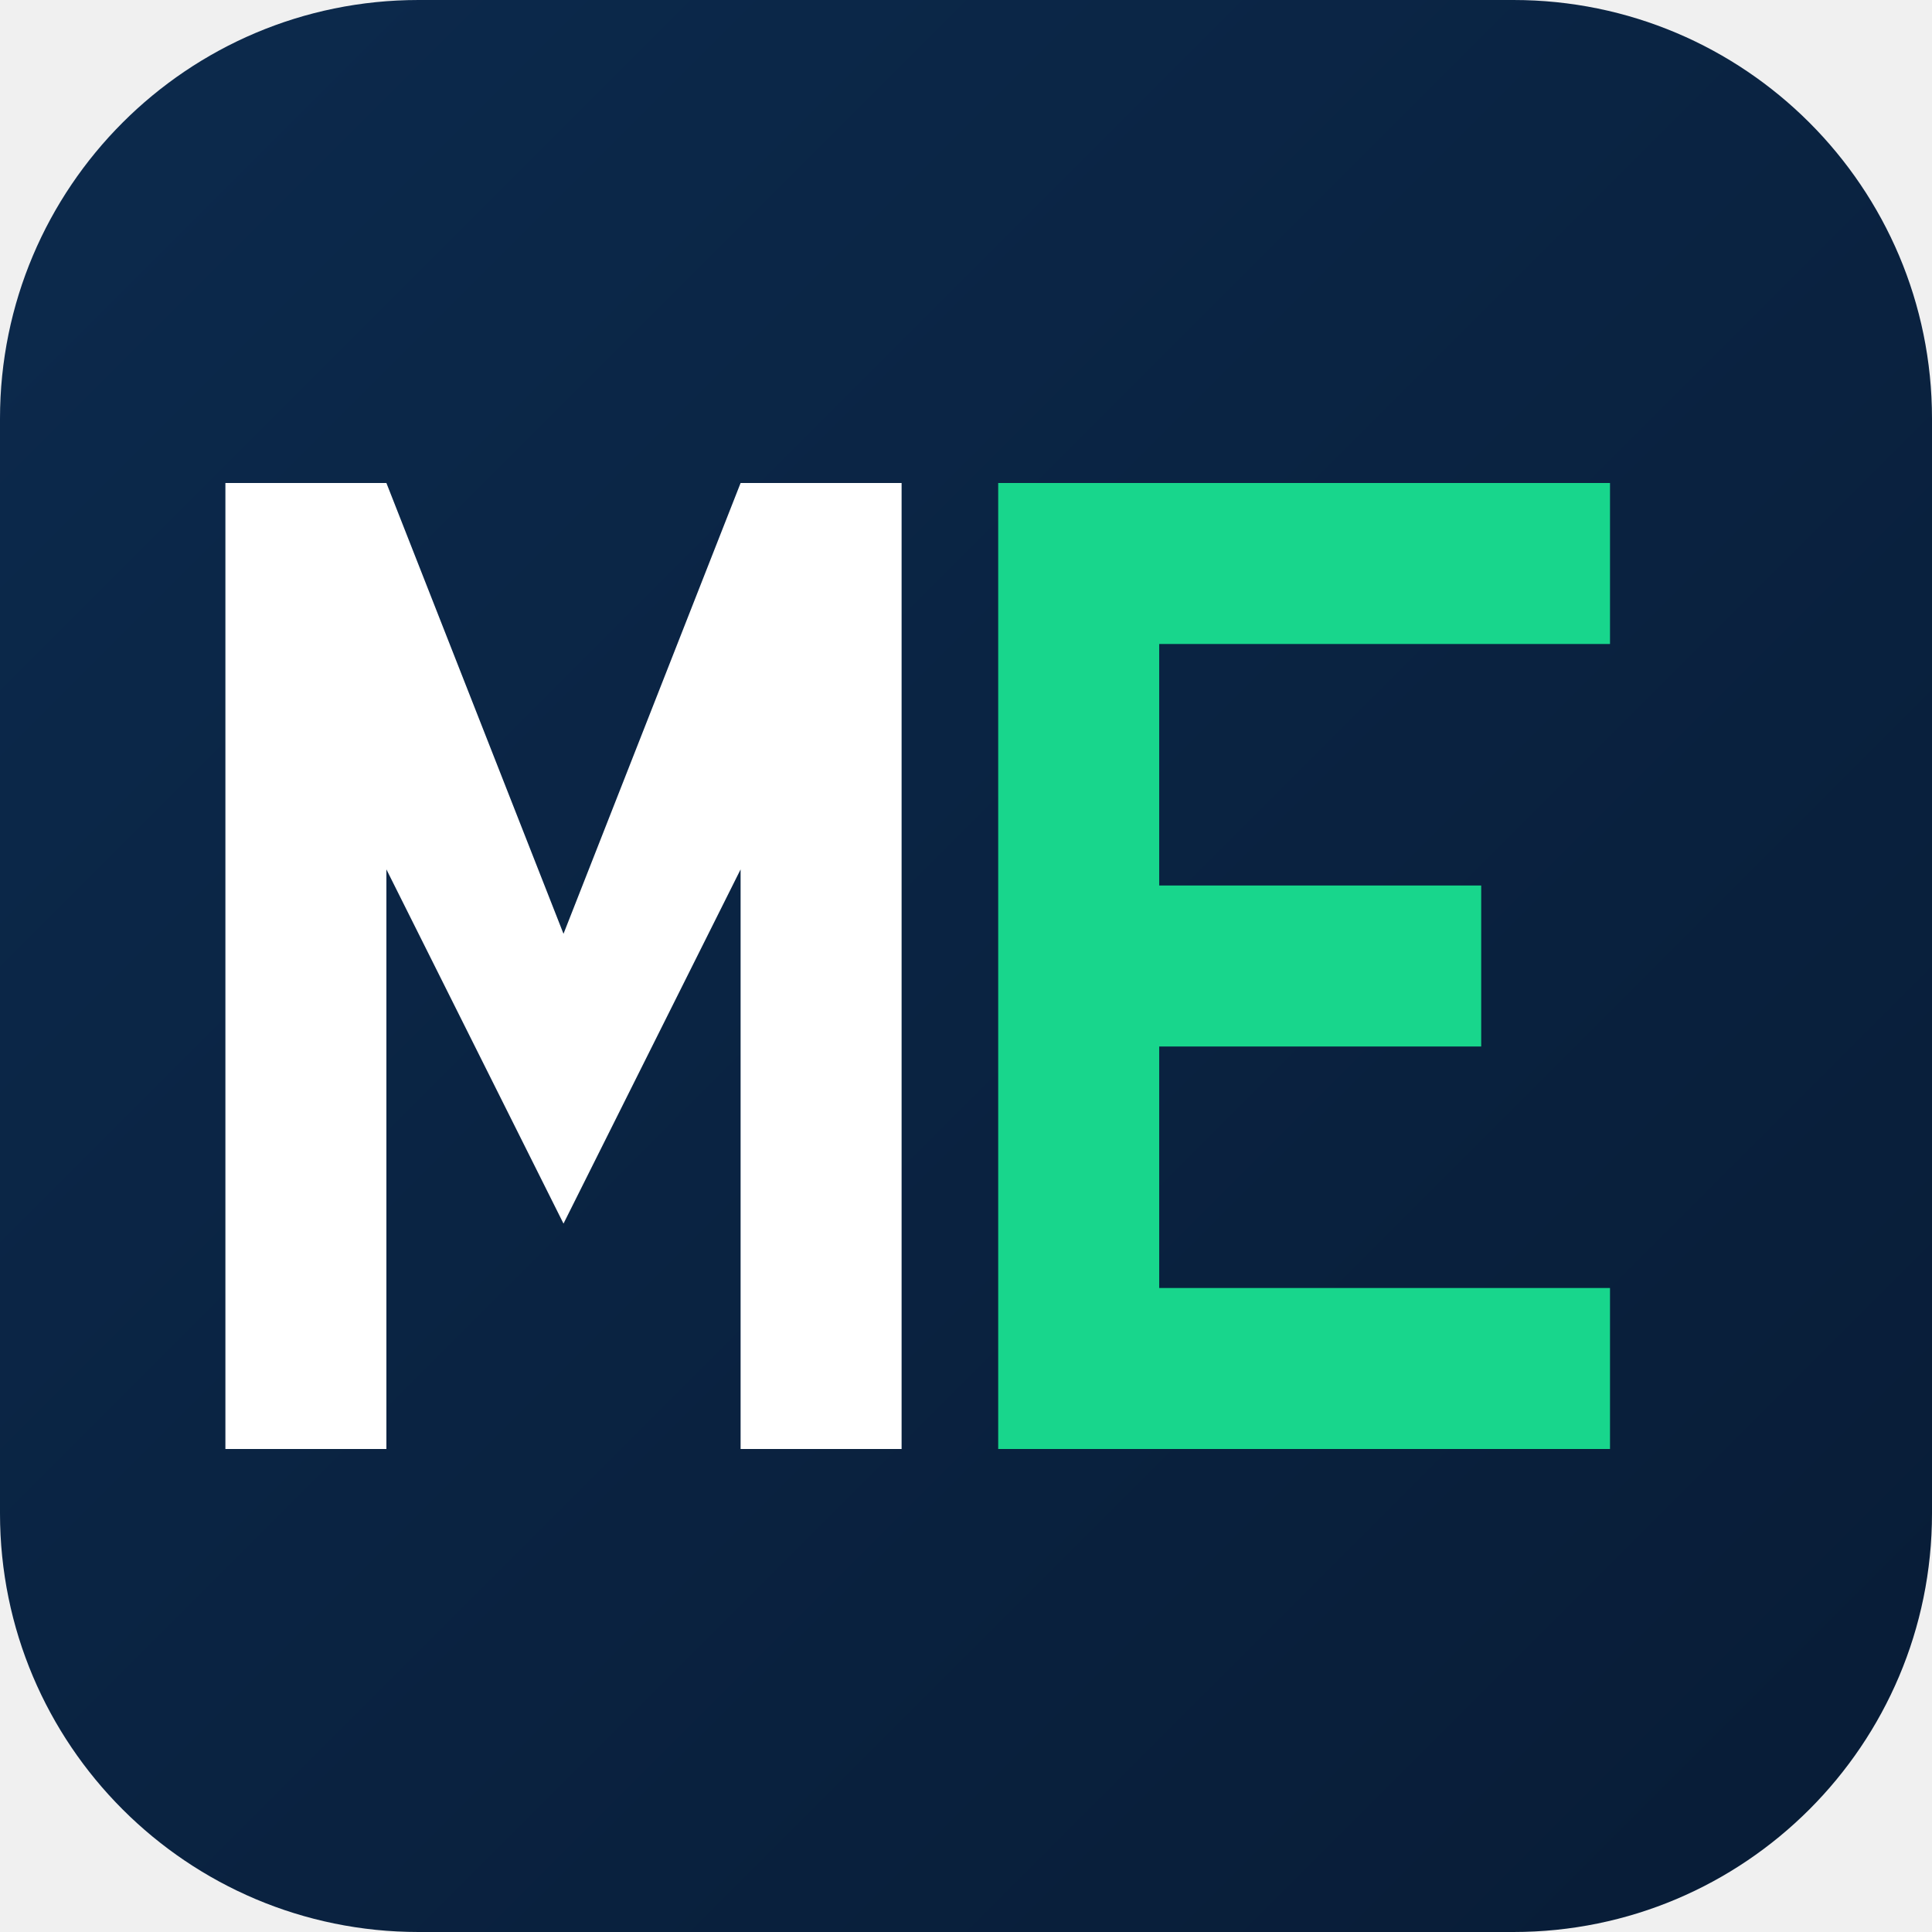
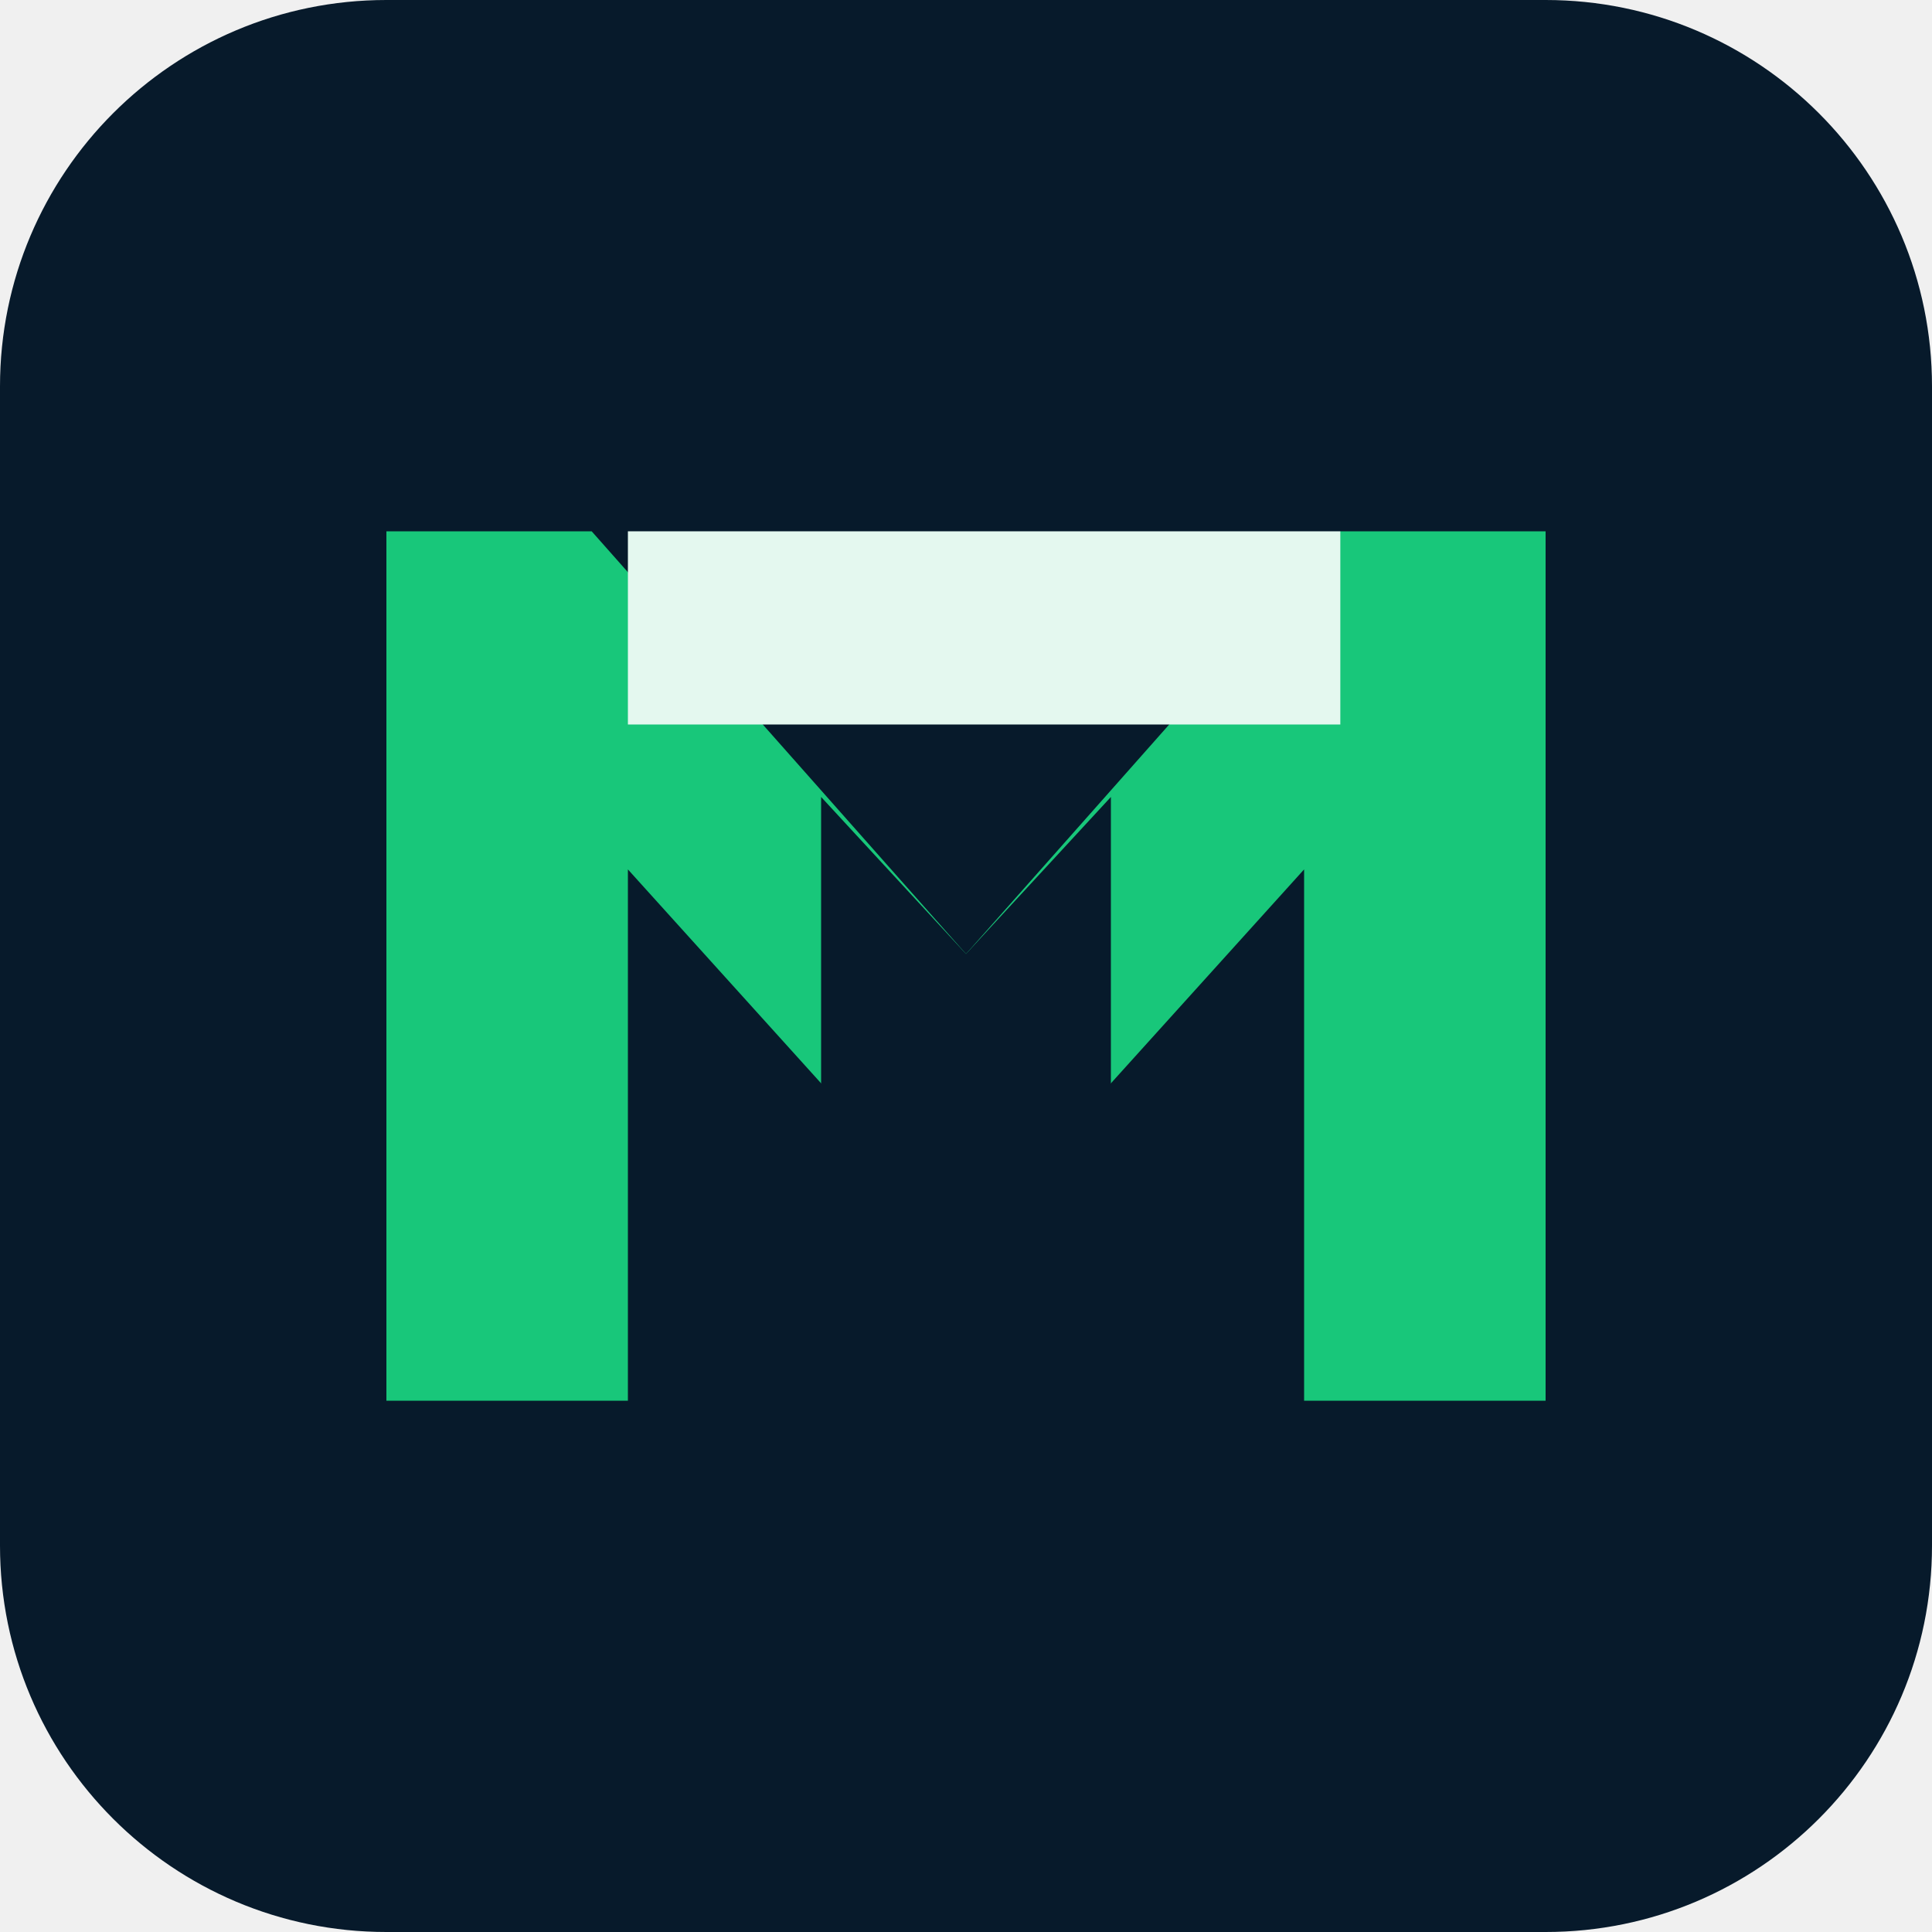
- <svg xmlns="http://www.w3.org/2000/svg" viewBox="0 0 120 120" width="120" height="120">
-   <defs>
-     <linearGradient id="meiNavy" x1="0" y1="0" x2="120" y2="120" gradientUnits="userSpaceOnUse">
-       <stop offset="0" stop-color="#0C2A4D" />
-       <stop offset="1" stop-color="#081C36" />
-     </linearGradient>
-   </defs>
-   <rect x="0" y="0" width="120" height="120" rx="26" fill="url(#meiNavy)" />
-   <path d="M14,30 L24,30 L35,58 L46,30 L56,30 L56,90 L46,90 L46,54 L35,76 L24,54 L24,90 L14,90 Z" fill="#FFFFFF" />
-   <path d="M62,30 L100,30 L100,40 L72,40 L72,55 L92,55 L92,65 L72,65 L72,80 L100,80 L100,90 L62,90 Z" fill="#18D68C" />
+ <svg xmlns="http://www.w3.org/2000/svg" width="160" height="160" viewBox="0 0 160 160" fill="none">
+   <rect width="160" height="160" rx="32" fill="#071A2B" />
+   <path d="M32 116V44H49L80 79L111 44H128V116H108V72L80 103L52 72V116H32Z" fill="#18C77A" />
+   <path d="M52 44H111V60H52V44Z" fill="#E4F8EF" />
+   <path d="M68 66L80 79L92 66V94L80 106L68 94V66Z" fill="#071A2B" />
</svg>
